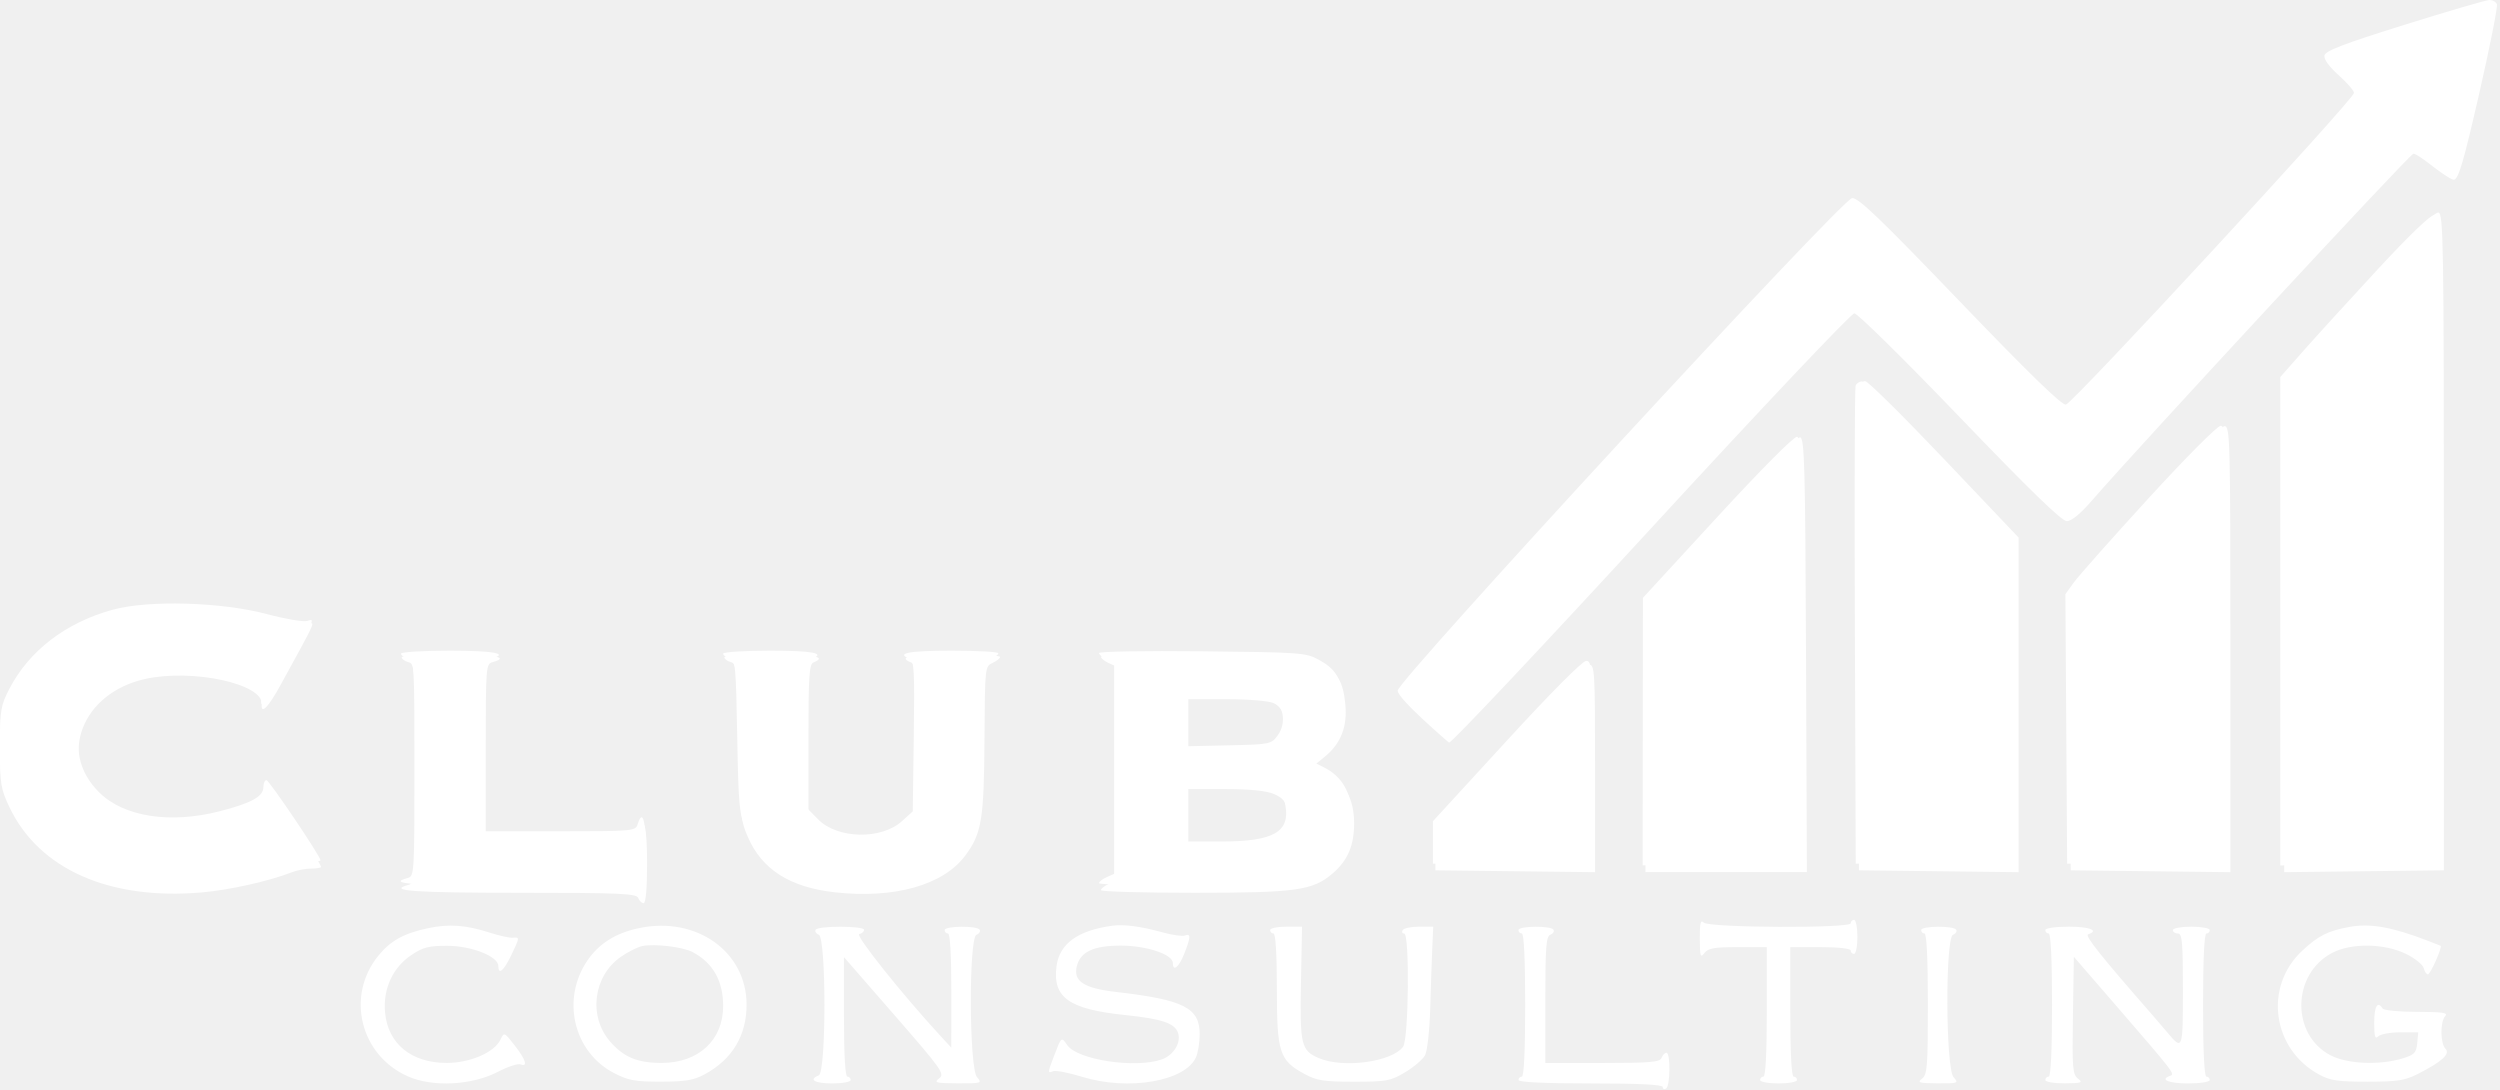
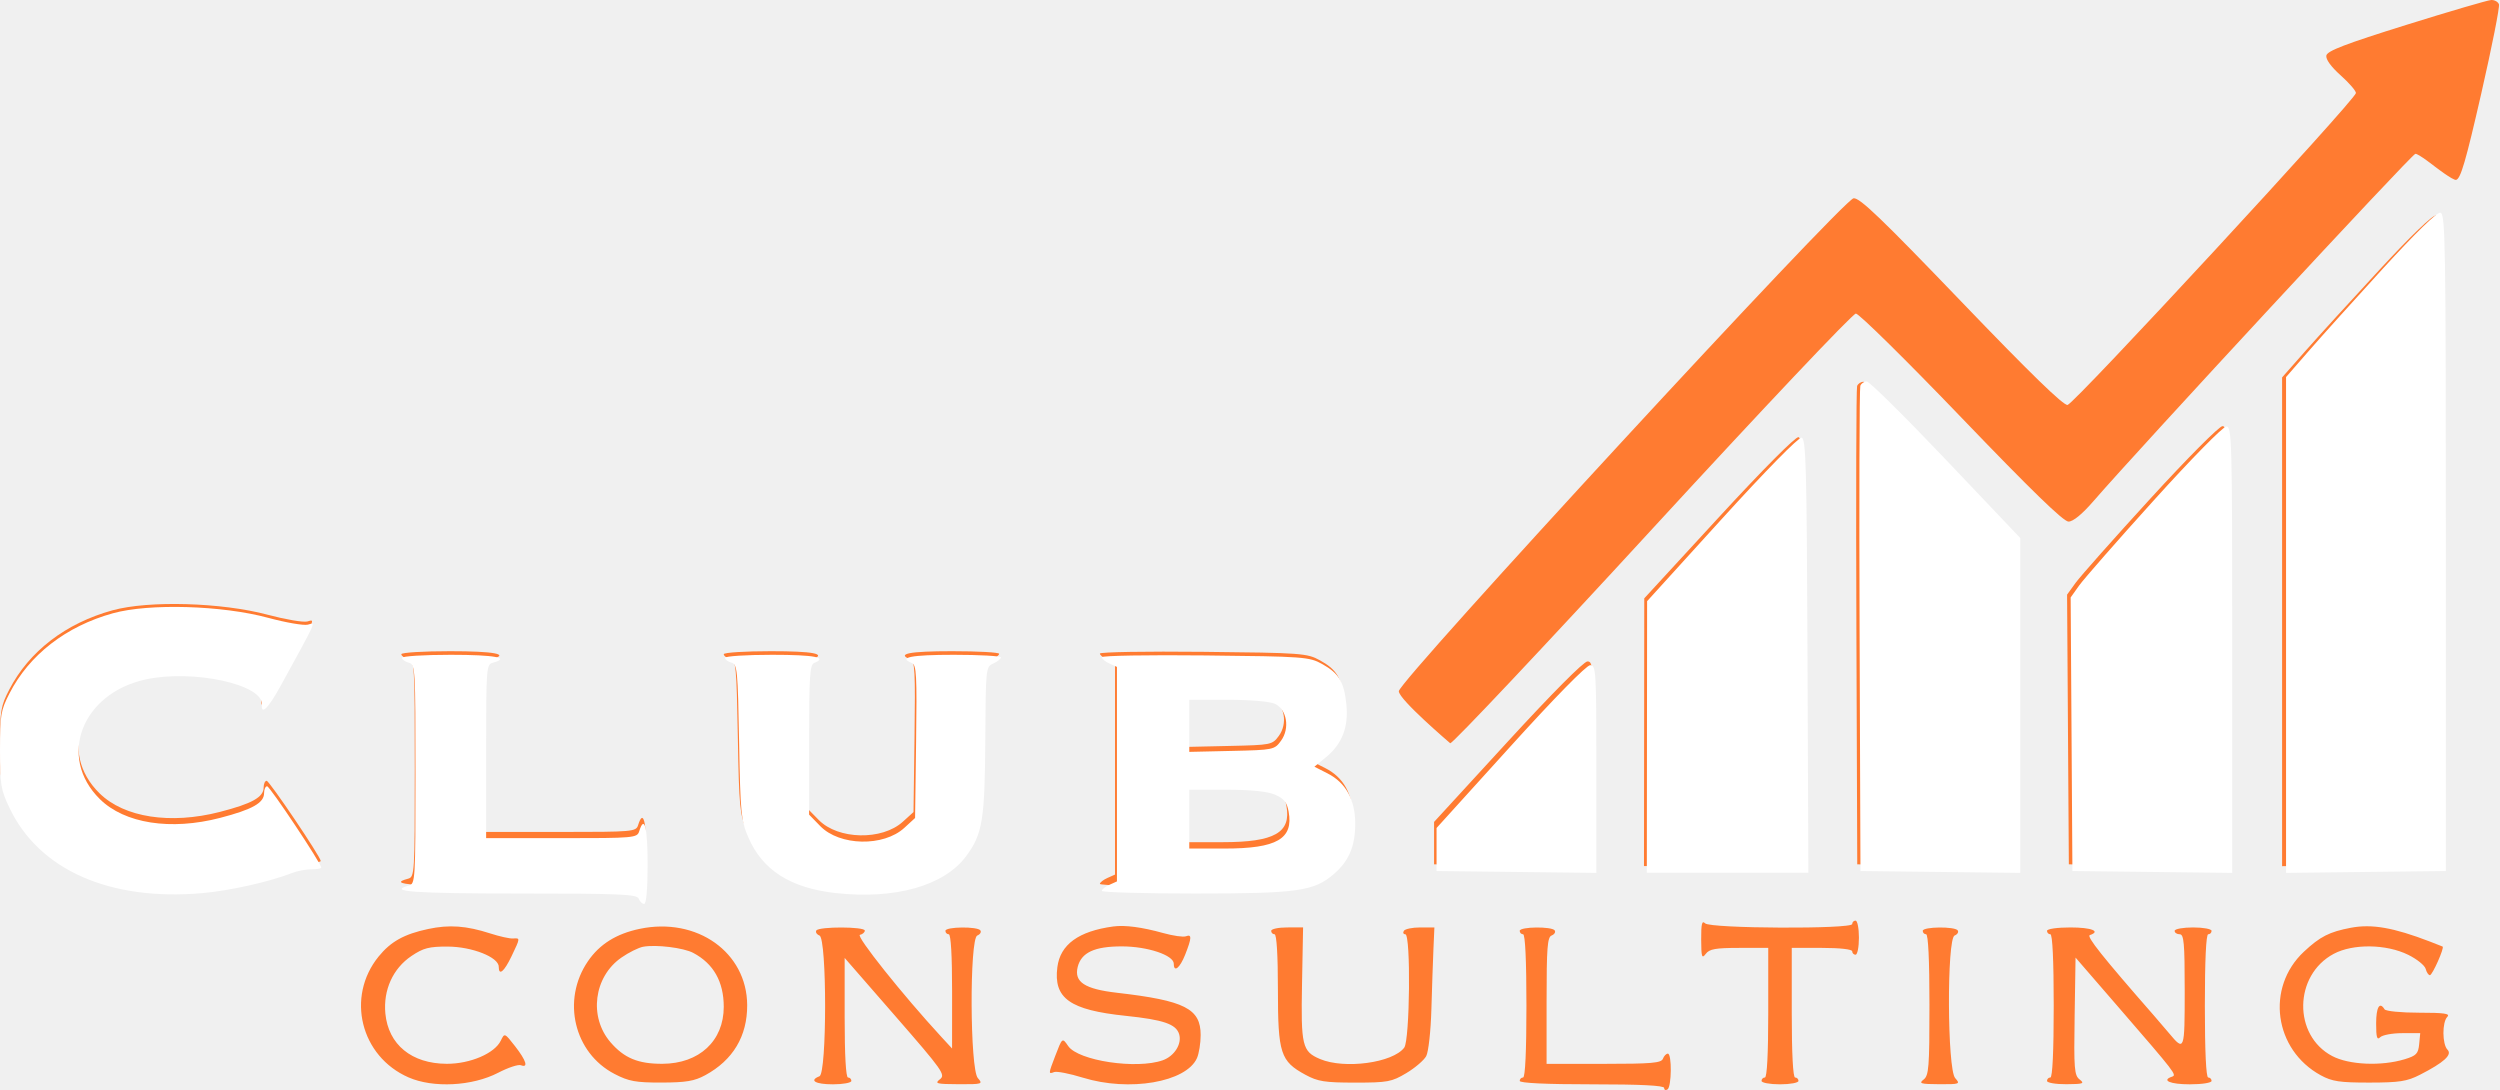
- <svg xmlns="http://www.w3.org/2000/svg" width="404" height="176" viewBox="0 0 404 176" fill="none">
-   <path fill-rule="evenodd" clip-rule="evenodd" d="M388.554 4.014C378.724 7.085 375.772 8.216 375.63 8.965C375.515 9.572 376.378 10.769 377.931 12.158C379.298 13.379 380.413 14.667 380.409 15.02C380.399 16.029 334.939 65.204 333.848 65.387C333.177 65.5 327.817 60.288 316.692 48.701C303.771 35.246 300.266 31.885 299.292 32.017C297.563 32.251 225.863 109.957 225.863 111.608C225.863 112.94 234.168 120.015 234.168 120.015C234.61 120.015 249.323 104.403 266.862 85.322C284.574 66.054 299.157 50.63 299.663 50.63C300.163 50.63 307.831 58.188 316.701 67.425C327.99 79.181 333.18 84.221 333.997 84.221C334.745 84.221 336.195 83.033 338.025 80.921C345.692 72.077 389.319 25 389.997 24.84C390.423 24.739 393.212 26.941 393.212 26.941C393.212 26.941 396.067 29.143 396.575 29.044C397.309 28.9 398.142 26.049 400.636 15.139C402.361 7.59 403.651 1.088 403.5 0.691C403.35 0.293 402.792 -0.017 402.261 0.001C401.73 0.019 395.562 1.825 388.554 4.014ZM384.149 43.62C379.561 48.577 374.159 54.502 372.146 56.787L368.486 60.942V100.4V139.859L381.366 139.712L394.245 139.564V87.257C394.245 39.513 394.169 34.936 393.368 34.779C392.817 34.671 389.391 37.957 384.149 43.62ZM299.864 62.332C299.722 62.711 299.669 80.242 299.746 101.292L299.886 139.564L312.765 139.712L325.645 139.859V113.21V86.56L313.661 74.102C307.07 67.25 301.327 61.643 300.9 61.643C300.473 61.643 300.006 61.953 299.864 62.332ZM347.214 80.511C341.33 86.943 335.898 93.063 335.142 94.111L333.767 96.016L333.909 117.79L334.05 139.564L346.93 139.712L359.809 139.859V104.331C359.809 70.858 359.755 68.803 358.86 68.809C358.327 68.813 353.222 73.943 347.214 80.511ZM277.539 83.52L265.496 96.611L265.473 118.225L265.45 139.839H278.47H291.489L291.349 105.292C291.227 75.096 291.107 70.725 290.396 70.587C289.92 70.495 284.578 75.869 277.539 83.52ZM18.191 98.539C10.638 100.609 4.706 105.156 1.51 111.322C0.126 113.993 0.002 114.732 2.60674e-05 120.29C-0.002 125.836 0.128 126.618 1.542 129.542C6.307 139.394 17.662 144.356 32.538 143.087C37.015 142.705 43.429 141.286 47.117 139.862C47.934 139.547 49.32 139.289 50.195 139.289C51.071 139.289 51.787 139.167 51.787 139.018C51.787 138.368 43.495 126.072 43.056 126.072C42.788 126.072 42.568 126.563 42.568 127.161C42.568 128.718 40.682 129.768 35.488 131.102C27.514 133.15 20.077 132.002 16.089 128.109C9.241 121.426 13.177 111.285 23.479 109.069C31.122 107.425 42.499 109.872 42.217 113.098C42.066 114.828 43.277 113.619 45.244 110.075C51.213 99.326 50.906 100.008 49.627 100.348C48.984 100.518 46.095 100.028 43.208 99.257C35.776 97.273 24.041 96.936 18.191 98.539ZM64.802 105.633C64.802 105.901 65.29 106.249 65.886 106.408C66.942 106.688 66.971 107.159 66.971 124.145C66.971 141.131 66.942 141.602 65.886 141.882C62.331 142.827 66.813 143.143 83.724 143.143C100.044 143.143 102.689 143.257 102.959 143.969C103.13 144.424 103.522 144.795 103.83 144.795C104.182 144.795 104.389 142.446 104.389 138.463C104.389 132.571 103.868 130.561 103.034 133.231C102.703 134.29 102.213 134.333 90.525 134.333H78.359V120.514C78.359 107.159 78.396 106.686 79.444 106.408C82.371 105.63 79.771 105.147 72.665 105.147C68.34 105.147 64.802 105.366 64.802 105.633ZM116.862 105.633C116.862 105.901 117.323 106.242 117.887 106.392C118.844 106.646 118.926 107.471 119.135 118.984C119.342 130.407 119.45 131.515 120.619 134.199C122.893 139.422 127.411 142.269 134.692 143.068C144.284 144.121 152.188 141.915 155.731 137.198C158.372 133.681 158.741 131.47 158.819 118.638C158.889 107.206 158.904 107.068 160.11 106.531C160.781 106.232 161.33 105.798 161.33 105.567C161.33 105.336 157.914 105.147 153.738 105.147C146.845 105.147 144.695 105.565 146.989 106.458C147.723 106.745 147.81 108.357 147.666 118.954L147.502 131.121L145.773 132.688C142.42 135.728 135.338 135.583 132.214 132.411L130.419 130.588V118.676C130.419 108.596 130.545 106.716 131.233 106.447C133.497 105.565 131.316 105.147 124.454 105.147C120.278 105.147 116.862 105.366 116.862 105.633ZM177.599 105.531C177.599 105.782 178.148 106.232 178.819 106.531L180.039 107.074V124.145V141.216L178.819 141.76C178.148 142.059 177.599 142.492 177.599 142.723C177.599 142.954 184.387 143.143 192.684 143.143C209.162 143.143 211.804 142.775 215.011 140.035C217.431 137.967 218.445 135.617 218.449 132.068C218.453 128.224 216.943 125.509 213.972 124.016L211.868 122.959L213.77 121.418C216.329 119.345 217.386 116.631 217.024 113.065C216.659 109.478 215.828 108.106 213.119 106.615C211.05 105.477 210.177 105.414 194.274 105.249C185.103 105.153 177.599 105.28 177.599 105.531ZM243.444 119.756L231.557 132.714V136.139V139.564L244.437 139.712L257.316 139.859V123.329C257.316 107.675 257.263 106.799 256.323 106.799C255.726 106.799 250.595 111.96 243.444 119.756ZM205.492 112.94C207.435 113.839 207.943 116.844 206.488 118.826C205.435 120.26 205.27 120.294 198.555 120.445L191.698 120.599V116.452V112.306H197.909C201.444 112.306 204.711 112.579 205.492 112.94ZM205.512 127.407C206.965 128.023 207.436 128.601 207.714 130.103C208.515 134.442 205.813 135.985 197.41 135.985H191.698V131.304V126.623H197.681C201.631 126.623 204.292 126.89 205.512 127.407ZM274.687 151.706C274.701 154.549 274.799 154.855 275.424 154.019C276.013 153.232 277.004 153.056 280.83 153.056H285.515V163.518C285.515 170.126 285.316 173.981 284.973 173.981C284.675 173.981 284.431 174.229 284.431 174.532C284.431 174.835 285.773 175.083 287.413 175.083C289.054 175.083 290.396 174.835 290.396 174.532C290.396 174.229 290.152 173.981 289.854 173.981C289.511 173.981 289.311 170.126 289.311 163.518V153.056H294.192C297.084 153.056 299.073 153.28 299.073 153.606C299.073 153.909 299.317 154.157 299.615 154.157C299.913 154.157 300.157 152.918 300.157 151.403C300.157 149.889 299.913 148.65 299.615 148.65C299.317 148.65 299.073 148.898 299.073 149.201C299.073 150.043 276.154 149.937 275.32 149.091C274.814 148.577 274.673 149.158 274.687 151.706ZM69.14 150.001C65.258 150.828 63.099 152.028 61.131 154.451C55.838 160.973 58.222 170.581 65.973 173.966C69.97 175.713 76.268 175.384 80.448 173.212C82.044 172.382 83.691 171.836 84.108 171.999C85.353 172.484 84.975 171.25 83.17 168.935C81.479 166.768 81.47 166.764 80.863 168.03C79.877 170.085 75.925 171.78 72.144 171.77C66.465 171.754 62.7 168.669 62.224 163.642C61.866 159.853 63.448 156.37 66.441 154.359C68.365 153.066 69.275 152.831 72.318 152.843C76.23 152.858 80.528 154.562 80.528 156.095C80.528 157.621 81.394 156.916 82.59 154.417C84.024 151.419 84.021 151.456 82.833 151.537C82.311 151.572 80.664 151.206 79.173 150.725C75.299 149.472 72.552 149.274 69.14 150.001ZM103.298 149.977C99.51 150.769 96.809 152.46 94.925 155.221C90.658 161.473 92.677 170.012 99.226 173.407C101.534 174.604 102.637 174.806 106.818 174.798C110.769 174.79 112.128 174.562 113.879 173.609C118.355 171.176 120.667 167.312 120.646 162.297C120.611 153.775 112.542 148.044 103.298 149.977ZM179.768 149.593C174.16 150.354 171.201 152.504 170.731 156.16C170.082 161.197 172.725 163.083 181.754 164.023C187.851 164.659 189.883 165.353 190.389 166.972C190.879 168.537 189.629 170.534 187.744 171.201C183.523 172.695 174.118 171.281 172.48 168.906C171.519 167.513 171.535 167.5 170.366 170.55C169.274 173.398 169.27 173.472 170.216 173.103C170.63 172.942 172.721 173.351 174.864 174.012C182.347 176.32 191.524 174.747 193.27 170.857C193.599 170.124 193.868 168.442 193.868 167.121C193.868 162.86 191.302 161.563 180.382 160.303C175.142 159.699 173.412 158.568 174.012 156.141C174.589 153.807 176.717 152.811 181.128 152.811C185.279 152.811 189.529 154.231 189.529 155.617C189.529 157.099 190.516 156.309 191.368 154.146C192.437 151.435 192.463 150.801 191.491 151.179C191.079 151.34 189.431 151.107 187.83 150.661C184.395 149.703 181.643 149.339 179.768 149.593ZM379.603 149.802C376.129 150.456 374.617 151.226 372.008 153.667C365.815 159.465 367.18 169.5 374.722 173.622C376.551 174.621 377.785 174.807 382.586 174.803C387.414 174.799 388.651 174.609 390.72 173.552C394.624 171.559 395.997 170.314 395.194 169.495C394.33 168.615 394.312 165.047 395.167 164.179C395.673 163.665 394.656 163.518 390.589 163.518C387.689 163.518 385.212 163.273 385.026 162.968C384.232 161.663 383.67 162.621 383.67 165.281C383.67 167.507 383.815 167.997 384.321 167.483C384.679 167.12 386.281 166.822 387.88 166.822H390.789L390.619 168.598C390.471 170.139 390.163 170.46 388.28 171.033C384.509 172.182 379.286 171.95 376.57 170.515C370.226 167.162 370.367 157.468 376.811 154.02C379.924 152.355 385.29 152.421 388.845 154.168C390.254 154.861 391.525 155.885 391.67 156.444C391.813 157.003 392.12 157.461 392.351 157.461C392.753 157.461 394.731 153.004 394.403 152.838C394.316 152.794 393.391 152.43 392.347 152.03C386.459 149.771 382.989 149.165 379.603 149.802ZM131.81 150.244C131.645 150.516 131.875 150.879 132.321 151.053C133.534 151.526 133.532 173.309 132.317 173.782C130.589 174.456 131.634 175.083 134.487 175.083C136.127 175.083 137.469 174.835 137.469 174.532C137.469 174.229 137.225 173.981 136.927 173.981C136.586 173.981 136.385 170.396 136.385 164.327V154.673L144.579 164.084C152.24 172.881 152.708 173.546 151.765 174.271C150.867 174.962 151.198 175.049 154.771 175.065C158.627 175.082 158.751 175.042 157.889 174.075C156.608 172.638 156.528 151.55 157.802 151.053C158.248 150.879 158.478 150.516 158.312 150.244C157.899 149.566 152.653 149.619 152.653 150.302C152.653 150.605 152.897 150.853 153.196 150.853C153.536 150.853 153.736 154.291 153.733 160.077L153.729 169.3L151.952 167.373C145.804 160.705 138.147 151.108 138.849 150.95C139.283 150.852 139.638 150.542 139.638 150.262C139.638 149.606 132.208 149.59 131.81 150.244ZM205.256 150.302C205.256 150.605 205.5 150.853 205.798 150.853C206.137 150.853 206.341 154.204 206.343 159.801C206.345 170.108 206.748 171.352 210.793 173.546C212.793 174.63 213.917 174.807 218.813 174.807C224.064 174.807 224.707 174.688 227.073 173.276C228.484 172.433 229.932 171.194 230.291 170.522C230.654 169.843 231.023 166.489 231.124 162.968C231.224 159.485 231.373 155.086 231.457 153.193L231.609 149.751H229.31C228.046 149.751 226.861 149.999 226.676 150.302C226.492 150.605 226.6 150.853 226.916 150.853C227.816 150.853 227.652 167.936 226.739 169.157C224.903 171.613 217.089 172.672 213.145 170.999C210.261 169.776 210.045 168.869 210.236 158.805L210.408 149.75L207.832 149.751C206.415 149.751 205.256 149.999 205.256 150.302ZM245.386 150.302C245.386 150.605 245.63 150.853 245.928 150.853C246.272 150.853 246.47 155.075 246.47 162.417C246.47 169.759 246.272 173.981 245.928 173.981C245.63 173.981 245.386 174.229 245.386 174.532C245.386 174.882 249.633 175.083 257.045 175.083C264.889 175.083 268.704 175.273 268.704 175.666C268.704 175.986 268.948 176.096 269.246 175.909C269.918 175.487 269.972 170.126 269.304 170.126C269.038 170.126 268.68 170.498 268.508 170.952C268.248 171.642 266.669 171.778 258.96 171.778H249.724V161.574C249.724 153.028 249.856 151.318 250.534 151.053C250.98 150.879 251.21 150.516 251.044 150.244C250.631 149.566 245.386 149.619 245.386 150.302ZM310.461 150.302C310.461 150.605 310.705 150.853 311.003 150.853C311.347 150.853 311.545 155.009 311.545 162.219C311.545 172.397 311.446 173.661 310.596 174.316C309.775 174.949 310.116 175.05 313.121 175.065C316.452 175.082 316.557 175.041 315.697 174.075C314.415 172.638 314.335 151.55 315.609 151.053C316.055 150.879 316.285 150.516 316.12 150.244C315.706 149.566 310.461 149.619 310.461 150.302ZM330.526 150.302C330.526 150.605 330.77 150.853 331.068 150.853C331.412 150.853 331.61 155.075 331.61 162.417C331.61 169.759 331.412 173.981 331.068 173.981C330.77 173.981 330.526 174.229 330.526 174.532C330.526 174.837 331.915 175.075 333.644 175.065C336.374 175.049 336.642 174.955 335.8 174.306C334.933 173.639 334.852 172.624 334.986 164.093L335.135 154.621L342.185 162.77C351.339 173.352 351.512 173.578 350.706 173.85C348.942 174.448 350.42 175.083 353.573 175.083C355.562 175.083 357.098 174.842 357.098 174.532C357.098 174.229 356.854 173.981 356.556 173.981C356.211 173.981 356.013 169.759 356.013 162.417C356.013 155.075 356.211 150.853 356.556 150.853C356.854 150.853 357.098 150.605 357.098 150.302C357.098 149.999 355.756 149.751 354.115 149.751C352.475 149.751 351.133 149.999 351.133 150.302C351.133 150.605 351.499 150.853 351.946 150.853C352.636 150.853 352.76 152.233 352.76 159.971C352.76 169.693 352.719 169.804 350.245 166.847C349.601 166.076 348.5 164.79 347.798 163.988C339.474 154.471 336.857 151.188 337.44 150.99C339.273 150.37 337.716 149.751 334.322 149.751C332.152 149.751 330.526 149.988 330.526 150.302ZM111.93 153.859C115.211 155.593 116.862 158.512 116.862 162.574C116.862 168.077 112.899 171.752 106.948 171.77C103.035 171.781 100.789 170.85 98.588 168.304C95.044 164.206 95.87 157.725 100.332 154.622C101.519 153.796 103.101 153.007 103.847 152.869C105.923 152.486 110.359 153.029 111.93 153.859Z" fill="white" />
-   <path fill-rule="evenodd" clip-rule="evenodd" d="M384.813 43.312C380.217 48.341 374.807 54.352 372.79 56.67L369.123 60.885V100.914V140.944L382.025 140.794L394.927 140.644V87.581C394.927 39.147 394.85 34.503 394.048 34.344C393.496 34.235 390.064 37.567 384.813 43.312ZM300.383 62.295C300.24 62.679 300.187 80.465 300.264 101.819L300.405 140.644L313.306 140.794L326.208 140.944V113.909V86.874L314.203 74.235C307.601 67.284 301.848 61.597 301.42 61.597C300.992 61.597 300.525 61.911 300.383 62.295ZM347.815 80.737C341.92 87.262 336.479 93.471 335.722 94.534L334.344 96.466L334.486 118.556L334.628 140.644L347.53 140.794L360.432 140.944V104.901C360.432 70.945 360.377 68.86 359.481 68.866C358.947 68.87 353.832 74.075 347.815 80.737ZM278.019 83.79L265.955 97.07L265.932 118.997L265.909 140.923H278.951H291.993L291.853 105.877C291.73 75.244 291.61 70.809 290.898 70.67C290.422 70.576 285.07 76.028 278.019 83.79ZM18.222 99.026C10.657 101.126 4.714 105.738 1.513 111.994C0.126 114.703 0.002 115.453 2.61124e-05 121.092C-0.002 126.718 0.128 127.511 1.545 130.477C6.318 140.472 17.692 145.506 32.594 144.218C37.079 143.831 43.504 142.392 47.198 140.947C48.017 140.627 49.405 140.365 50.282 140.365C51.159 140.365 51.876 140.241 51.876 140.091C51.876 139.431 43.57 126.958 43.13 126.958C42.861 126.958 42.642 127.455 42.642 128.062C42.642 129.642 40.753 130.707 35.55 132.06C27.562 134.137 20.111 132.973 16.117 129.024C9.257 122.244 13.2 111.956 23.519 109.708C31.176 108.04 42.572 110.522 42.29 113.796C42.139 115.551 43.352 114.324 45.322 110.729C51.302 99.824 50.994 100.517 49.713 100.861C49.069 101.034 46.175 100.536 43.282 99.754C35.837 97.741 24.082 97.4 18.222 99.026ZM64.914 106.222C64.914 106.494 65.403 106.848 66 107.008C67.058 107.293 67.087 107.77 67.087 125.002C67.087 142.234 67.058 142.712 66 142.996C62.439 143.954 66.928 144.275 83.869 144.275C100.217 144.275 102.867 144.39 103.137 145.113C103.308 145.574 103.701 145.951 104.01 145.951C104.362 145.951 104.57 143.568 104.57 139.527C104.57 133.551 104.048 131.511 103.212 134.22C102.88 135.294 102.39 135.337 90.681 135.337H78.495V121.319C78.495 107.77 78.531 107.291 79.581 107.008C82.514 106.22 79.909 105.729 72.791 105.729C68.459 105.729 64.914 105.952 64.914 106.222ZM117.064 106.222C117.064 106.494 117.526 106.84 118.091 106.992C119.05 107.25 119.132 108.087 119.341 119.766C119.548 131.355 119.656 132.479 120.828 135.201C123.106 140.5 127.632 143.388 134.925 144.199C144.534 145.267 152.451 143.03 156 138.244C158.646 134.676 159.015 132.433 159.094 119.416C159.164 107.819 159.179 107.678 160.387 107.133C161.059 106.83 161.609 106.39 161.609 106.155C161.609 105.921 158.187 105.729 154.004 105.729C147.099 105.729 144.945 106.153 147.243 107.06C147.978 107.35 148.066 108.986 147.922 119.736L147.757 132.079L146.025 133.668C142.667 136.753 135.573 136.606 132.443 133.387L130.645 131.538V119.454C130.645 109.228 130.77 107.321 131.46 107.049C133.728 106.154 131.543 105.729 124.669 105.729C120.486 105.729 117.064 105.952 117.064 106.222ZM177.906 106.119C177.906 106.373 178.456 106.83 179.128 107.133L180.351 107.684V125.002V142.32L179.128 142.871C178.456 143.175 177.906 143.615 177.906 143.849C177.906 144.084 184.706 144.275 193.018 144.275C209.524 144.275 212.17 143.902 215.382 141.122C217.807 139.024 218.823 136.64 218.827 133.04C218.83 129.14 217.318 126.385 214.342 124.872L212.234 123.799L214.14 122.236C216.703 120.133 217.762 117.38 217.399 113.762C217.033 110.123 216.202 108.731 213.488 107.219C211.415 106.064 210.54 106 194.61 105.833C185.423 105.736 177.906 105.864 177.906 106.119ZM243.865 120.55L231.958 133.695V137.169V140.644L244.859 140.794L257.761 140.944V124.174C257.761 108.294 257.708 107.405 256.766 107.405C256.168 107.405 251.029 112.641 243.865 120.55ZM205.848 113.636C207.794 114.547 208.303 117.595 206.845 119.606C205.79 121.061 205.625 121.095 198.899 121.248L192.03 121.405V117.198V112.992H198.252C201.792 112.992 205.065 113.269 205.848 113.636ZM205.868 128.312C207.323 128.937 207.795 129.523 208.073 131.046C208.876 135.448 206.169 137.013 197.751 137.013H192.03V132.265V127.516H198.023C201.979 127.516 204.645 127.787 205.868 128.312Z" fill="white" />
+ <svg xmlns="http://www.w3.org/2000/svg" width="500" height="218" viewBox="0 0 500 218" fill="none">
+   <path fill-rule="evenodd" clip-rule="evenodd" d="M481.277 4.972C469.101 8.776 465.444 10.177 465.268 11.105C465.126 11.856 466.195 13.339 468.119 15.059C469.813 16.572 471.194 18.168 471.189 18.605C471.176 19.854 414.867 80.763 413.516 80.99C412.685 81.13 406.046 74.674 392.266 60.323C376.262 43.657 371.921 39.494 370.714 39.657C368.572 39.947 279.762 136.197 279.762 138.242C279.762 139.892 290.049 148.655 290.049 148.655C290.597 148.655 308.82 129.318 330.545 105.683C352.483 81.817 370.546 62.712 371.173 62.712C371.793 62.712 381.291 72.074 392.278 83.516C406.26 98.076 412.689 104.319 413.701 104.319C414.627 104.319 416.424 102.847 418.691 100.232C428.186 89.277 482.224 30.966 483.064 30.768C483.593 30.643 487.047 33.37 487.047 33.37C487.047 33.37 490.583 36.098 491.212 35.975C492.122 35.797 493.153 32.266 496.242 18.752C498.379 9.401 499.976 1.348 499.79 0.856C499.603 0.363 498.913 -0.022 498.255 0.001C497.597 0.023 489.957 2.261 481.277 4.972ZM475.821 54.029C470.138 60.169 463.448 67.508 460.954 70.338L456.42 75.485V124.36V173.235L472.373 173.052L488.326 172.869V108.08C488.326 48.943 488.231 43.273 487.24 43.079C486.557 42.945 482.314 47.014 475.821 54.029ZM371.423 77.206C371.246 77.676 371.18 99.391 371.276 125.464L371.45 172.869L387.403 173.052L403.356 173.235V140.226V107.216L388.512 91.785C380.348 83.298 373.235 76.354 372.706 76.354C372.176 76.354 371.599 76.738 371.423 77.206ZM430.072 99.724C422.784 107.691 416.055 115.272 415.119 116.57L413.416 118.929L413.592 145.899L413.767 172.869L429.72 173.052L445.673 173.235V129.228C445.673 87.768 445.605 85.222 444.497 85.23C443.837 85.234 437.513 91.589 430.072 99.724ZM343.77 103.451L328.853 119.666L328.825 146.438L328.796 173.21H344.923H361.048L360.876 130.419C360.724 93.016 360.575 87.602 359.695 87.431C359.106 87.318 352.489 93.974 343.77 103.451ZM22.532 122.054C13.177 124.618 5.828 130.249 1.871 137.887C0.156 141.196 0.002 142.112 3.2288e-05 148.996C-0.003 155.865 0.159 156.833 1.91 160.455C7.812 172.659 21.877 178.805 40.303 177.233C45.848 176.76 53.793 175.003 58.36 173.239C59.373 172.848 61.09 172.528 62.174 172.528C63.258 172.528 64.145 172.377 64.145 172.193C64.145 171.387 53.874 156.158 53.331 156.158C52.998 156.158 52.726 156.765 52.726 157.506C52.726 159.435 50.391 160.735 43.957 162.387C34.08 164.924 24.868 163.503 19.928 158.681C11.447 150.402 16.322 137.841 29.081 135.096C38.549 133.06 52.641 136.091 52.291 140.088C52.104 142.23 53.604 140.732 56.041 136.343C63.434 123.029 63.054 123.874 61.47 124.294C60.673 124.506 57.095 123.898 53.519 122.943C44.313 120.485 29.778 120.069 22.532 122.054ZM80.266 130.841C80.266 131.172 80.871 131.604 81.609 131.801C82.917 132.148 82.953 132.731 82.953 153.771C82.953 174.81 82.917 175.393 81.609 175.741C77.206 176.91 82.757 177.303 103.704 177.303C123.918 177.303 127.195 177.443 127.528 178.326C127.741 178.888 128.226 179.349 128.608 179.349C129.043 179.349 129.3 176.438 129.3 171.505C129.3 164.208 128.655 161.718 127.621 165.025C127.211 166.336 126.605 166.389 112.127 166.389H97.059V149.273C97.059 132.731 97.104 132.145 98.402 131.801C102.028 130.837 98.808 130.239 90.006 130.239C84.649 130.239 80.266 130.51 80.266 130.841ZM144.75 130.841C144.75 131.172 145.321 131.595 146.019 131.781C147.205 132.096 147.306 133.117 147.565 147.377C147.821 161.527 147.955 162.899 149.403 166.223C152.22 172.693 157.816 176.219 166.835 177.209C178.716 178.513 188.505 175.782 192.894 169.939C196.166 165.582 196.622 162.844 196.719 146.95C196.806 132.79 196.824 132.618 198.318 131.953C199.15 131.582 199.829 131.045 199.829 130.759C199.829 130.473 195.598 130.239 190.425 130.239C181.888 130.239 179.224 130.756 182.065 131.863C182.975 132.218 183.083 134.214 182.905 147.341L182.701 162.411L180.56 164.352C176.407 168.118 167.635 167.938 163.765 164.009L161.542 161.751V146.997C161.542 134.51 161.697 132.182 162.55 131.85C165.354 130.757 162.653 130.239 154.153 130.239C148.981 130.239 144.75 130.51 144.75 130.841ZM219.98 130.715C219.98 131.025 220.66 131.582 221.492 131.953L223.003 132.626V153.771V174.915L221.492 175.588C220.66 175.959 219.98 176.496 219.98 176.782C219.98 177.069 228.389 177.303 238.666 177.303C259.076 177.303 262.348 176.847 266.32 173.453C269.318 170.891 270.574 167.98 270.579 163.584C270.583 158.823 268.713 155.459 265.033 153.611L262.427 152.301L264.783 150.393C267.953 147.825 269.262 144.464 268.813 140.047C268.361 135.603 267.333 133.903 263.977 132.058C261.414 130.648 260.332 130.569 240.635 130.365C229.275 130.247 219.98 130.404 219.98 130.715ZM301.538 148.334L286.815 164.384V168.626V172.869L302.768 173.052L318.721 173.235V152.76C318.721 133.37 318.656 132.285 317.491 132.285C316.751 132.285 310.396 138.678 301.538 148.334ZM254.53 139.892C256.937 141.005 257.566 144.727 255.763 147.182C254.459 148.958 254.255 149 245.938 149.187L237.445 149.378V144.242V139.106H245.138C249.516 139.106 253.563 139.445 254.53 139.892ZM254.555 157.811C256.354 158.575 256.938 159.29 257.281 161.15C258.274 166.525 254.928 168.435 244.519 168.435H237.445V162.638V156.84H244.855C249.747 156.84 253.044 157.17 254.555 157.811ZM340.237 187.909C340.255 191.43 340.376 191.809 341.15 190.774C341.879 189.799 343.107 189.58 347.846 189.58H353.649V202.54C353.649 210.725 353.402 215.499 352.978 215.499C352.608 215.499 352.306 215.806 352.306 216.181C352.306 216.557 353.969 216.864 356 216.864C358.032 216.864 359.695 216.557 359.695 216.181C359.695 215.806 359.393 215.499 359.023 215.499C358.599 215.499 358.351 210.725 358.351 202.54V189.58H364.397C367.979 189.58 370.442 189.858 370.442 190.262C370.442 190.637 370.744 190.944 371.114 190.944C371.483 190.944 371.785 189.41 371.785 187.534C371.785 185.658 371.483 184.123 371.114 184.123C370.744 184.123 370.442 184.43 370.442 184.805C370.442 185.849 342.054 185.717 341.021 184.669C340.395 184.033 340.22 184.752 340.237 187.909ZM85.64 185.797C80.831 186.821 78.157 188.307 75.719 191.309C69.163 199.386 72.115 211.288 81.716 215.481C86.667 217.644 94.468 217.237 99.645 214.547C101.622 213.519 103.663 212.843 104.179 213.044C105.722 213.645 105.253 212.116 103.017 209.249C100.923 206.565 100.912 206.56 100.16 208.128C98.939 210.674 94.044 212.773 89.359 212.76C82.325 212.74 77.663 208.92 77.073 202.693C76.629 198 78.589 193.686 82.296 191.195C84.679 189.593 85.807 189.302 89.576 189.317C94.421 189.336 99.745 191.446 99.745 193.345C99.745 195.235 100.817 194.362 102.299 191.267C104.075 187.553 104.072 187.599 102.6 187.699C101.953 187.743 99.913 187.29 98.066 186.693C93.268 185.142 89.866 184.896 85.64 185.797ZM127.948 185.767C123.256 186.747 119.911 188.843 117.577 192.262C112.292 200.007 114.794 210.584 122.905 214.789C125.763 216.271 127.13 216.521 132.309 216.511C137.202 216.501 138.886 216.218 141.055 215.038C146.599 212.025 149.462 207.239 149.437 201.027C149.394 190.472 139.398 183.373 127.948 185.767ZM222.667 185.292C215.72 186.234 212.056 188.897 211.473 193.426C210.67 199.665 213.944 202 225.127 203.165C232.68 203.952 235.197 204.812 235.823 206.817C236.429 208.756 234.882 211.23 232.546 212.056C227.319 213.907 215.669 212.154 213.64 209.213C212.45 207.488 212.47 207.472 211.022 211.25C209.669 214.777 209.664 214.868 210.836 214.411C211.348 214.212 213.939 214.718 216.593 215.538C225.862 218.396 237.229 216.448 239.391 211.63C239.798 210.721 240.132 208.639 240.132 207.002C240.132 201.724 236.954 200.118 223.428 198.557C216.937 197.809 214.794 196.408 215.537 193.403C216.252 190.51 218.888 189.277 224.352 189.277C229.493 189.277 234.758 191.036 234.758 192.753C234.758 194.588 235.98 193.61 237.036 190.931C238.359 187.573 238.391 186.788 237.187 187.256C236.677 187.455 234.636 187.166 232.653 186.614C228.399 185.428 224.99 184.977 222.667 185.292ZM470.19 185.55C465.887 186.361 464.014 187.314 460.783 190.338C453.111 197.519 454.802 209.949 464.145 215.054C466.41 216.292 467.939 216.522 473.884 216.517C479.865 216.512 481.397 216.277 483.96 214.968C488.796 212.499 490.496 210.957 489.502 209.943C488.432 208.853 488.409 204.433 489.468 203.358C490.095 202.722 488.835 202.54 483.798 202.54C480.205 202.54 477.138 202.236 476.907 201.858C475.923 200.241 475.228 201.428 475.228 204.722C475.228 207.481 475.407 208.087 476.034 207.451C476.477 207.001 478.461 206.632 480.442 206.632H484.045L483.834 208.831C483.652 210.74 483.27 211.138 480.937 211.848C476.266 213.27 469.797 212.984 466.433 211.206C458.575 207.053 458.75 195.045 466.732 190.775C470.587 188.712 477.234 188.794 481.637 190.959C483.383 191.817 484.957 193.085 485.136 193.778C485.314 194.47 485.694 195.037 485.98 195.037C486.478 195.037 488.929 189.516 488.522 189.311C488.414 189.256 487.268 188.806 485.975 188.31C478.682 185.512 474.384 184.761 470.19 185.55ZM163.265 186.098C163.06 186.434 163.345 186.885 163.897 187.1C165.4 187.686 165.397 214.667 163.893 215.252C161.752 216.087 163.047 216.864 166.58 216.864C168.612 216.864 170.274 216.557 170.274 216.181C170.274 215.806 169.972 215.499 169.603 215.499C169.18 215.499 168.931 211.059 168.931 203.542V191.584L179.081 203.241C188.57 214.137 189.15 214.96 187.981 215.859C186.869 216.714 187.279 216.823 191.705 216.842C196.482 216.863 196.635 216.814 195.567 215.616C193.98 213.835 193.881 187.715 195.459 187.1C196.011 186.885 196.296 186.434 196.091 186.098C195.579 185.258 189.082 185.324 189.082 186.17C189.082 186.545 189.384 186.852 189.754 186.852C190.175 186.852 190.423 191.111 190.419 198.277L190.414 209.702L188.213 207.314C180.598 199.055 171.114 187.168 171.983 186.972C172.521 186.851 172.961 186.467 172.961 186.12C172.961 185.308 163.758 185.287 163.265 186.098ZM254.237 186.17C254.237 186.545 254.54 186.852 254.909 186.852C255.329 186.852 255.581 191.003 255.583 197.936C255.586 210.702 256.085 212.243 261.096 214.961C263.573 216.304 264.965 216.523 271.03 216.523C277.533 216.523 278.33 216.375 281.261 214.626C283.009 213.582 284.802 212.047 285.246 211.215C285.696 210.374 286.154 206.22 286.278 201.858C286.402 197.543 286.587 192.096 286.691 189.751L286.879 185.488H284.031C282.466 185.488 280.998 185.795 280.77 186.17C280.541 186.545 280.675 186.852 281.066 186.852C282.182 186.852 281.978 208.012 280.848 209.524C278.572 212.566 268.895 213.878 264.009 211.806C260.437 210.29 260.17 209.168 260.406 196.701L260.618 185.486L257.428 185.487C255.673 185.487 254.237 185.795 254.237 186.17ZM303.943 186.17C303.943 186.545 304.246 186.852 304.615 186.852C305.042 186.852 305.287 192.081 305.287 201.176C305.287 210.27 305.042 215.499 304.615 215.499C304.246 215.499 303.943 215.806 303.943 216.181C303.943 216.615 309.205 216.864 318.385 216.864C328.101 216.864 332.827 217.1 332.827 217.586C332.827 217.983 333.129 218.119 333.498 217.887C334.331 217.364 334.397 210.725 333.57 210.725C333.24 210.725 332.796 211.185 332.584 211.748C332.261 212.602 330.306 212.771 320.757 212.771H309.317V200.131C309.317 189.546 309.48 187.427 310.321 187.1C310.873 186.885 311.158 186.434 310.953 186.098C310.441 185.258 303.943 185.324 303.943 186.17ZM384.548 186.17C384.548 186.545 384.85 186.852 385.22 186.852C385.645 186.852 385.891 191.999 385.891 200.93C385.891 213.538 385.768 215.102 384.716 215.914C383.699 216.698 384.121 216.823 387.843 216.842C391.969 216.863 392.099 216.812 391.033 215.616C389.446 213.835 389.346 187.715 390.925 187.1C391.477 186.885 391.762 186.434 391.557 186.098C391.045 185.258 384.548 185.324 384.548 186.17ZM409.401 186.17C409.401 186.545 409.703 186.852 410.073 186.852C410.499 186.852 410.744 192.081 410.744 201.176C410.744 210.27 410.499 215.499 410.073 215.499C409.703 215.499 409.401 215.806 409.401 216.181C409.401 216.559 411.122 216.854 413.263 216.842C416.645 216.823 416.977 216.706 415.934 215.902C414.861 215.075 414.76 213.818 414.926 203.251L415.11 191.519L423.843 201.613C435.182 214.72 435.396 214.999 434.397 215.337C432.212 216.077 434.042 216.864 437.948 216.864C440.411 216.864 442.314 216.566 442.314 216.181C442.314 215.806 442.012 215.499 441.643 215.499C441.216 215.499 440.971 210.27 440.971 201.176C440.971 192.081 441.216 186.852 441.643 186.852C442.012 186.852 442.314 186.545 442.314 186.17C442.314 185.795 440.652 185.488 438.62 185.488C436.588 185.488 434.926 185.795 434.926 186.17C434.926 186.545 435.379 186.852 435.933 186.852C436.788 186.852 436.941 188.562 436.941 198.146C436.941 210.187 436.89 210.326 433.827 206.662C433.028 205.708 431.665 204.115 430.795 203.122C420.485 191.334 417.244 187.266 417.965 187.022C420.235 186.254 418.307 185.488 414.103 185.488C411.416 185.488 409.401 185.78 409.401 186.17ZM138.641 190.576C142.704 192.723 144.75 196.338 144.75 201.371C144.75 208.187 139.841 212.738 132.469 212.76C127.622 212.774 124.841 211.621 122.114 208.468C117.725 203.391 118.748 195.364 124.275 191.52C125.746 190.497 127.705 189.52 128.629 189.35C131.2 188.874 136.695 189.547 138.641 190.576Z" fill="#FF7B31" />
+   <path fill-rule="evenodd" clip-rule="evenodd" d="M476.644 53.648C470.951 59.877 464.249 67.323 461.751 70.194L457.21 75.414V124.996V174.578L473.19 174.392L489.171 174.207V108.481C489.171 48.489 489.076 42.736 488.083 42.54C487.398 42.404 483.148 46.532 476.644 53.648ZM372.065 77.161C371.888 77.637 371.822 99.667 371.918 126.116L372.092 174.207L388.073 174.392L404.053 174.578V141.092V107.605L389.184 91.951C381.006 83.341 373.881 76.296 373.35 76.296C372.82 76.296 372.241 76.686 372.065 77.161ZM430.816 100.004C423.515 108.086 416.775 115.777 415.837 117.093L414.131 119.487L414.307 146.847L414.483 174.207L430.463 174.392L446.444 174.578V129.935C446.444 87.875 446.376 85.292 445.266 85.3C444.605 85.305 438.27 91.751 430.816 100.004ZM344.365 103.785L329.422 120.235L329.393 147.394L329.365 174.553H345.519H361.673L361.5 131.143C361.348 93.2 361.199 87.707 360.317 87.534C359.727 87.418 353.098 94.171 344.365 103.785ZM22.571 122.657C13.2 125.258 5.838 130.971 1.874 138.72C0.156 142.076 0.002 143.005 3.23438e-05 149.989C-0.003 156.957 0.159 157.939 1.914 161.614C7.825 173.994 21.915 180.229 40.373 178.634C45.927 178.154 53.886 176.371 58.461 174.582C59.476 174.186 61.195 173.861 62.281 173.861C63.367 173.861 64.256 173.708 64.256 173.521C64.256 172.704 53.967 157.254 53.423 157.254C53.09 157.254 52.817 157.87 52.817 158.622C52.817 160.579 50.478 161.898 44.033 163.574C34.139 166.147 24.911 164.705 19.963 159.814C11.466 151.416 16.35 138.673 29.132 135.888C38.616 133.823 52.732 136.897 52.382 140.952C52.194 143.125 53.697 141.606 56.138 137.153C63.544 123.646 63.163 124.504 61.576 124.93C60.778 125.144 57.194 124.528 53.611 123.559C44.39 121.066 29.829 120.643 22.571 122.657ZM80.405 131.571C80.405 131.907 81.01 132.345 81.751 132.545C83.061 132.897 83.096 133.488 83.096 154.832C83.096 176.176 83.061 176.768 81.751 177.12C77.339 178.307 82.9 178.705 103.883 178.705C124.132 178.705 127.415 178.847 127.749 179.743C127.962 180.313 128.448 180.781 128.83 180.781C129.266 180.781 129.524 177.828 129.524 172.823C129.524 165.421 128.877 162.894 127.842 166.25C127.431 167.58 126.824 167.633 112.321 167.633H97.226V150.27C97.226 133.488 97.272 132.894 98.572 132.545C102.204 131.568 98.979 130.96 90.161 130.96C84.795 130.96 80.405 131.235 80.405 131.571ZM145 131.571C145 131.907 145.572 132.336 146.272 132.525C147.459 132.844 147.561 133.88 147.82 148.347C148.077 162.701 148.211 164.093 149.662 167.465C152.484 174.028 158.089 177.606 167.123 178.61C179.025 179.933 188.831 177.162 193.228 171.234C196.505 166.815 196.962 164.037 197.06 147.913C197.146 133.548 197.165 133.374 198.661 132.699C199.494 132.323 200.175 131.778 200.175 131.488C200.175 131.197 195.936 130.96 190.755 130.96C182.203 130.96 179.534 131.485 182.38 132.608C183.291 132.968 183.4 134.993 183.221 148.309L183.017 163.598L180.872 165.567C176.712 169.387 167.925 169.205 164.049 165.219L161.822 162.928V147.961C161.822 135.294 161.977 132.931 162.831 132.594C165.64 131.486 162.934 130.96 154.42 130.96C149.239 130.96 145 131.235 145 131.571ZM220.361 131.443C220.361 131.758 221.042 132.323 221.875 132.699L223.389 133.382V154.832V176.283L221.875 176.966C221.042 177.342 220.361 177.887 220.361 178.177C220.361 178.467 228.784 178.705 239.079 178.705C259.524 178.705 262.802 178.242 266.781 174.799C269.784 172.2 271.042 169.247 271.047 164.788C271.051 159.958 269.178 156.546 265.491 154.67L262.881 153.342L265.241 151.406C268.416 148.801 269.728 145.391 269.278 140.91C268.825 136.402 267.795 134.678 264.434 132.806C261.867 131.375 260.783 131.296 241.051 131.088C229.671 130.968 220.361 131.128 220.361 131.443ZM302.06 149.318L287.311 165.599V169.903V174.207L303.292 174.392L319.272 174.578V153.807C319.272 134.137 319.207 133.036 318.04 133.036C317.299 133.036 310.933 139.522 302.06 149.318ZM254.97 140.753C257.381 141.883 258.012 145.658 256.206 148.148C254.899 149.951 254.695 149.993 246.363 150.182L237.855 150.376V145.166V139.955H245.562C249.947 139.955 254.001 140.299 254.97 140.753ZM254.995 158.932C256.797 159.706 257.382 160.432 257.726 162.319C258.721 167.771 255.369 169.709 244.942 169.709H237.855V163.828V157.946H245.278C250.179 157.946 253.481 158.281 254.995 158.932Z" fill="white" />
</svg>
